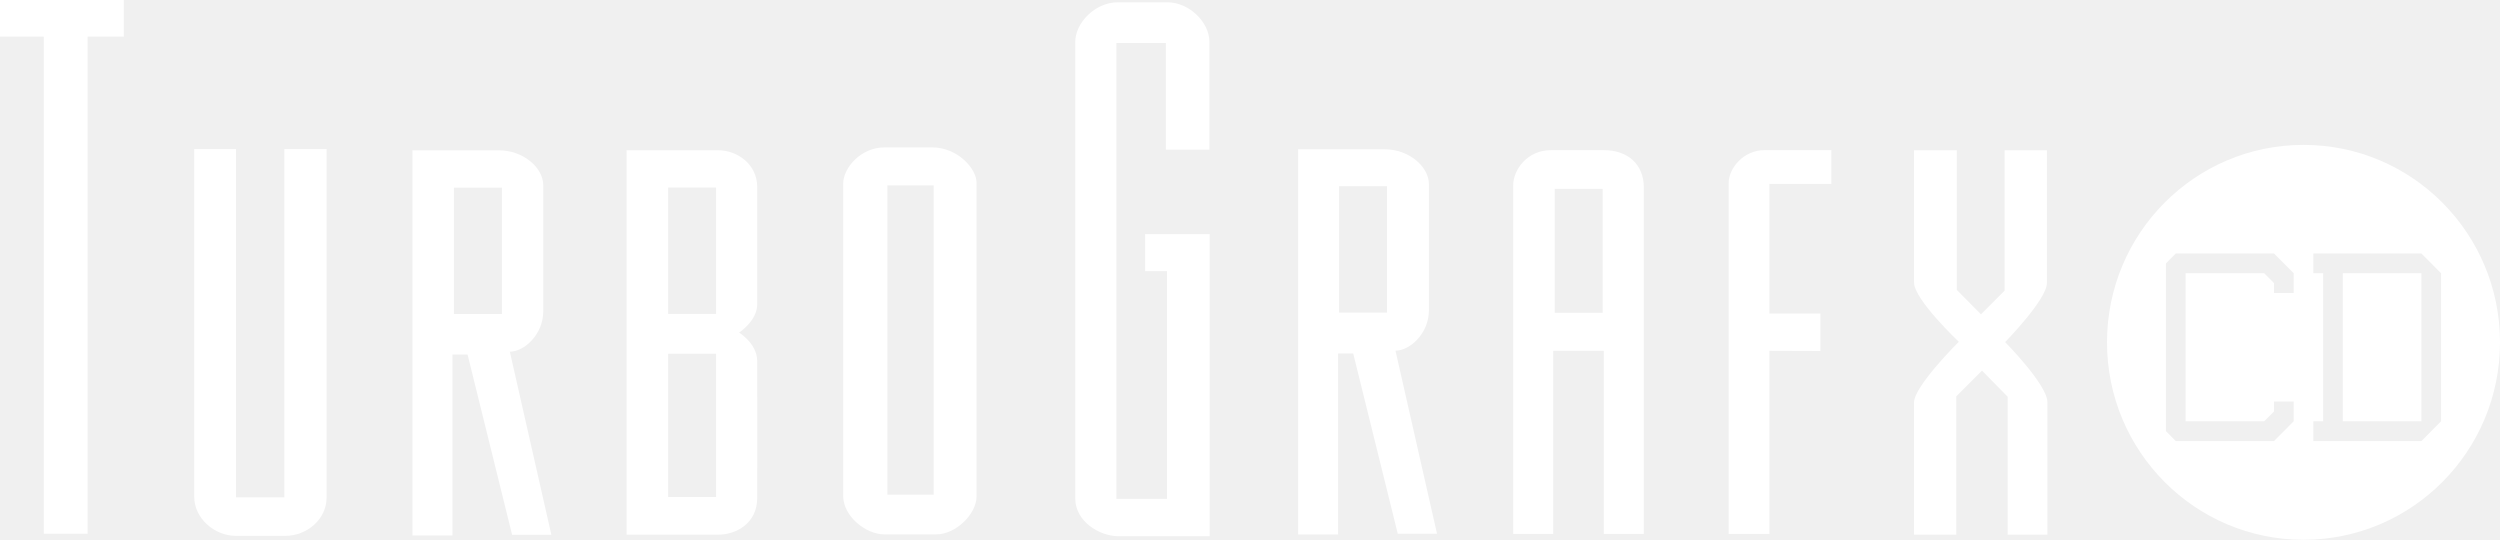
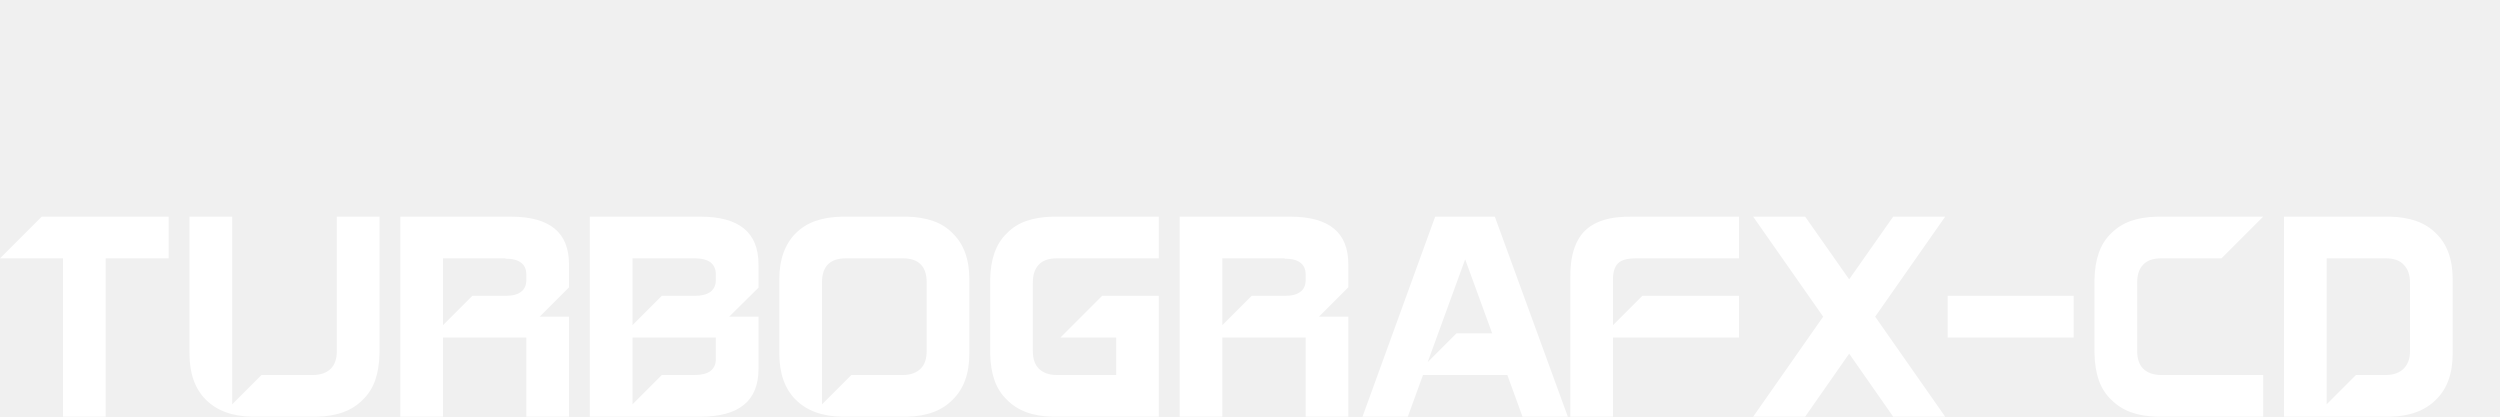
- <svg xmlns="http://www.w3.org/2000/svg" version="1.1" id="Ebene_1" x="0px" y="0px" enable-background="new 0 0 566.926 121.783" viewBox="0 0 264 57">
-   <polygon points="0 0 13.076 0 13.076 3.867 9.249 3.867 9.249 56.363 4.624 56.363 4.624 3.867 0 3.867" id="polygon5" style="fill:#ffffff;fill-opacity:1" />
-   <path d="M 24.922 52.521 L 30.026 52.521 L 30.026 15.742 L 34.49 15.742 L 34.49 52.521 C 34.49 54.902 32.339 56.587 30.132 56.587 L 24.922 56.587 C 22.59 56.587 20.51 54.681 20.51 52.473 L 20.51 15.742 L 24.922 15.742 L 24.922 52.521 Z" id="path7" style="fill:#ffffff;fill-opacity:1" />
-   <path d="M 120.923 24.725 L 127.74 24.725 L 127.74 56.625 L 118.132 56.625 C 116.078 56.625 113.548 55.043 113.548 52.646 L 113.548 4.426 C 113.548 2.4 115.66 0.243 118.032 0.243 L 123.275 0.243 C 125.601 0.243 127.71 2.381 127.71 4.38 L 127.71 15.803 L 123.115 15.803 L 123.115 4.539 L 117.893 4.539 L 117.893 52.682 L 123.235 52.682 L 123.235 28.629 L 120.923 28.629 L 120.923 24.725 Z" id="path9" style="fill:#ffffff;fill-opacity:1" />
-   <path d="M 186.851 37.047 L 186.851 56.382 L 182.547 56.382 L 182.547 19.352 C 182.547 17.679 184.202 15.856 186.294 15.856 L 193.391 15.856 L 193.391 19.425 L 186.851 19.425 L 186.851 33.107 L 192.236 33.107 L 192.236 37.065 L 186.851 37.047 Z" id="path11" style="fill:#ffffff;fill-opacity:1" />
-   <path d="M 202.121 15.866 L 206.639 15.866 L 206.639 30.615 L 209.191 33.193 L 211.688 30.687 L 211.688 15.866 L 216.153 15.866 L 216.153 29.899 C 216.153 31.612 211.743 36.127 211.743 36.127 C 211.743 36.127 216.207 40.639 216.207 42.467 L 216.207 56.464 L 212.007 56.464 L 212.007 41.891 L 209.297 39.136 L 206.585 41.855 L 206.585 56.464 L 202.121 56.464 L 202.121 42.5 C 202.121 40.783 206.849 36.091 206.849 36.091 C 206.849 36.091 202.121 31.628 202.121 29.829 L 202.121 15.866 Z" id="path13" style="fill:#ffffff;fill-opacity:1" />
-   <path d="M 53.839 37.139 C 55.353 37.139 57.367 35.319 57.367 32.883 L 57.367 19.573 C 57.367 17.659 55.194 15.876 52.722 15.876 L 43.553 15.876 L 43.553 56.545 L 47.78 56.545 L 47.78 37.437 L 49.375 37.437 L 54.078 56.473 L 58.224 56.473 L 53.839 37.139 Z M 53.002 33.161 L 47.938 33.161 L 47.938 19.816 L 53.002 19.816 L 53.002 33.161 Z" id="path15" style="fill:#ffffff;fill-opacity:1" />
-   <path d="M 147.363 37.033 C 148.879 37.033 150.894 35.21 150.894 32.775 L 150.894 19.466 C 150.894 17.551 148.719 15.765 146.249 15.765 L 137.081 15.765 L 137.081 56.439 L 141.303 56.439 L 141.303 37.329 L 142.899 37.329 L 147.605 56.363 L 151.75 56.363 L 147.363 37.033 Z M 146.466 33.01 L 141.406 33.01 L 141.406 19.665 L 146.466 19.665 L 146.466 33.01 Z" id="path17" style="fill:#ffffff;fill-opacity:1" />
-   <path d="M 79.96 38.097 C 79.942 36.274 78.049 35.122 78.049 35.122 C 78.049 35.122 79.96 33.878 79.96 32.148 L 79.96 19.732 C 79.96 17.389 77.908 15.865 75.816 15.865 L 66.168 15.865 L 66.168 56.464 L 75.816 56.464 C 77.769 56.464 79.96 55.238 79.96 52.598 C 79.96 52.598 79.983 39.917 79.96 38.097 Z M 75.616 52.486 L 70.554 52.486 L 70.554 37.354 L 75.616 37.354 L 75.616 52.486 Z M 75.616 33.152 L 70.554 33.152 L 70.554 19.807 L 75.616 19.807 L 75.616 33.152 Z" id="path19" style="fill:#ffffff;fill-opacity:1" />
-   <path d="M 98.439 15.565 L 95.887 15.565 L 93.415 15.565 C 90.883 15.565 89.041 17.74 89.041 19.394 L 89.041 52.367 C 89.041 54.498 91.402 56.431 93.395 56.431 L 98.857 56.431 C 100.991 56.431 103.122 54.218 103.122 52.452 L 103.122 19.283 C 103.122 17.797 101.109 15.565 98.439 15.565 Z M 98.597 52.24 L 93.707 52.24 L 93.707 19.581 L 98.597 19.581 L 98.597 52.24 Z" id="path21" style="fill:#ffffff;fill-opacity:1" />
-   <path d="M 169.36 15.856 L 163.782 15.856 C 161.268 15.856 159.794 17.937 159.794 19.573 L 159.794 56.382 L 164.019 56.382 L 164.019 37.047 L 169.36 37.047 L 169.36 56.382 L 173.587 56.382 L 173.587 19.796 C 173.585 17.368 171.914 15.856 169.36 15.856 Z M 169.239 33.033 L 164.179 33.033 L 164.179 19.946 L 169.239 19.946 L 169.239 33.033 Z" id="path23" style="fill:#ffffff;fill-opacity:1" />
-   <path d="M 243.25 15.3 C 231.789 15.3 222.5 24.635 222.5 36.149 C 222.5 47.665 231.791 57 243.25 57 C 254.71 57 264 47.665 264 36.149 C 264 24.635 254.71 15.3 243.25 15.3 Z M 242.212 30.938 L 240.137 30.938 L 240.137 29.895 L 239.1 28.853 L 230.799 28.853 L 230.799 44.489 L 239.1 44.489 L 240.137 43.447 L 240.137 42.405 L 242.212 42.405 L 242.212 44.489 L 240.137 46.575 L 229.762 46.575 L 228.725 45.532 L 228.725 27.81 L 229.762 26.768 L 240.137 26.768 L 242.212 28.853 L 242.212 30.938 Z M 257.774 44.489 L 255.7 46.575 L 244.287 46.575 L 244.287 44.489 L 245.326 44.489 L 245.326 28.853 L 244.287 28.853 L 244.287 26.767 L 255.7 26.767 L 257.774 28.853 L 257.774 44.489 Z M 247.401 44.489 L 255.7 44.489 L 255.7 28.853 L 247.401 28.853 L 247.401 44.489 Z" style="fill: rgb(255, 255, 255);" />
+ <svg xmlns="http://www.w3.org/2000/svg" version="1.1" id="vertical" x="0px" y="0px" viewBox="0 0 240 40" width="240" height="40">
+   <defs id="defs2" />
+   <path d="m 4,20.8 h 12.192 v 4 H 10.144 V 40 H 6.048 V 24.8 H 0 l 4,-4 z M 32.336,33.696 V 20.8 h 4.096 v 13.152 q -0.032,1.456 -0.416,2.56 -0.384,1.088 -1.184,1.856 -1.536,1.584 -4.416,1.632 h -6.24 q -2.832,-0.048 -4.416,-1.632 -1.568,-1.568 -1.568,-4.416 V 20.8 h 4.096 v 18.016 l 2.816,-2.816 h 4.928 q 0.576,0 1.008,-0.16 0.432,-0.16 0.72,-0.448 0.576,-0.576 0.576,-1.696 z M 49.056,20.8 q 2.8,0 4.192,1.152 1.376,1.136 1.376,3.424 v 2.208 l -2.816,2.816 h 2.816 V 40 h -4.096 v -7.6 h -8 V 40 h -4.096 V 20.8 Z m 1.472,6.064 v -0.496 q 0,-0.784 -0.512,-1.152 -0.48,-0.384 -1.504,-0.384 V 24.8 h -5.984 v 6.416 l 2.816,-2.816 h 3.168 q 1.024,0 1.504,-0.384 0.512,-0.368 0.512,-1.152 z M 68.72,32.4 h -8 v 6.416 l 2.816,-2.816 h 3.168 q 0.976,0 1.504,-0.384 0.512,-0.416 0.512,-1.12 z m -12.096,-11.6 h 10.624 q 5.568,0 5.568,4.576 v 2.24 l -2.816,2.784 h 2.816 v 5.024 q 0,4.576 -5.568,4.576 h -10.624 z m 4.096,4 v 6.416 l 2.816,-2.816 h 3.168 q 0.976,0 1.504,-0.384 0.512,-0.416 0.512,-1.12 v -0.56 q 0,-0.736 -0.512,-1.152 -0.528,-0.384 -1.504,-0.384 z m 14.096,1.984 q 0,-1.424 0.4,-2.512 0.4,-1.104 1.168,-1.872 0.8,-0.8 1.888,-1.184 1.104,-0.384 2.528,-0.416 h 6.272 q 1.424,0.032 2.512,0.416 1.104,0.384 1.872,1.184 1.6,1.552 1.6,4.384 v 7.168 q 0,2.864 -1.6,4.416 -1.536,1.584 -4.384,1.632 h -6.272 q -2.832,-0.048 -4.416,-1.632 -1.568,-1.568 -1.568,-4.416 z m 4.096,0.32 V 38.816 L 81.728,36 h 4.96 q 0.56,0 0.976,-0.16 0.432,-0.16 0.72,-0.448 0.576,-0.576 0.576,-1.696 v -6.592 q 0,-1.152 -0.576,-1.728 -0.576,-0.576 -1.696,-0.576 h -5.504 q -1.12,0 -1.696,0.576 -0.576,0.576 -0.576,1.728 z M 101.04,20.8 h 10.208 v 4 h -9.792 q -1.168,0 -1.728,0.608 -0.576,0.576 -0.576,1.728 v 6.56 q 0,1.12 0.576,1.696 0.288,0.288 0.72,0.448 0.432,0.16 1.008,0.16 h 5.696 v -3.6 h -5.344 l 4,-4 h 5.44 V 40 h -3.904 -6.304 q -2.848,-0.048 -4.384,-1.632 -0.8,-0.768 -1.184,-1.856 -0.384,-1.104 -0.416,-2.56 v -7.168 q 0.032,-1.424 0.416,-2.512 0.384,-1.104 1.184,-1.872 0.768,-0.8 1.856,-1.184 1.104,-0.384 2.528,-0.416 z m 22.832,0 q 2.8,0 4.192,1.152 1.376,1.136 1.376,3.424 v 2.208 l -2.816,2.816 h 2.816 V 40 h -4.096 v -7.6 h -8 V 40 h -4.096 V 20.8 Z m 1.472,6.064 v -0.496 q 0,-0.784 -0.512,-1.152 -0.48,-0.384 -1.504,-0.384 V 24.8 h -5.984 v 6.416 l 2.816,-2.816 h 3.168 q 1.024,0 1.504,-0.384 0.512,-0.368 0.512,-1.152 z M 144.704,36 h -8.096 l -1.456,4 h -4.352 l 6.976,-19.2 h 5.728 l 7.008,19.2 h -4.352 l -1.456,-4 z m -4.88,-4 h 3.424 l -2.592,-7.104 -3.6,9.872 2.768,-2.768 z m 15.024,8 h -4.096 V 26.816 q -0.032,-1.648 0.32,-2.784 0.352,-1.152 1.056,-1.856 0.704,-0.704 1.84,-1.056 1.152,-0.352 2.8,-0.32 h 10.176 v 4 h -9.888 q -1.248,0 -1.728,0.48 -0.528,0.528 -0.48,1.76 v 4.176 l 2.816,-2.816 h 9.28 v 4 h -12.096 z m 18.448,-19.2 4.224,6.016 4.224,-6.016 h 4.992 l -6.72,9.6 6.72,9.6 h -4.992 l -4.224,-6.048 -4.224,6.048 h -4.992 l 6.72,-9.6 -6.72,-9.6 h 4.992 z m 13.68,7.6 h 12.096 v 4 h -12.096 v -4 z m 20.112,-7.6 h 10.176 l -4,4 h -5.792 q -1.168,0 -1.728,0.608 -0.576,0.576 -0.576,1.728 v 6.56 q 0,1.12 0.576,1.696 0.288,0.288 0.72,0.448 0.432,0.16 1.008,0.16 h 9.792 v 4 h -10.176 q -1.456,-0.032 -2.544,-0.432 -1.072,-0.4 -1.872,-1.2 -0.8,-0.768 -1.184,-1.856 -0.384,-1.104 -0.416,-2.56 v -7.168 q 0.032,-1.424 0.416,-2.512 0.384,-1.104 1.184,-1.872 0.8,-0.8 1.872,-1.184 1.088,-0.384 2.544,-0.416 z M 219.264,40 V 20.8 h 10.176 q 1.424,0.032 2.512,0.416 1.104,0.384 1.904,1.184 1.6,1.552 1.6,4.384 v 7.168 q 0,2.864 -1.6,4.416 -1.584,1.584 -4.416,1.632 z m 4.096,-15.2 V 38.816 L 226.176,36 h 2.848 q 0.576,0 1.008,-0.16 0.432,-0.16 0.72,-0.448 0.288,-0.288 0.448,-0.704 0.16,-0.416 0.16,-0.992 v -6.56 q 0,-1.12 -0.608,-1.728 -0.56,-0.608 -1.728,-0.608 z" id="text2" style="font-size:32px;line-height:0.1;font-family:Gayatri;-inkscape-font-specification:Gayatri;fill:#ffffff" aria-label="TURBOGRAFX-CD" />
</svg>
